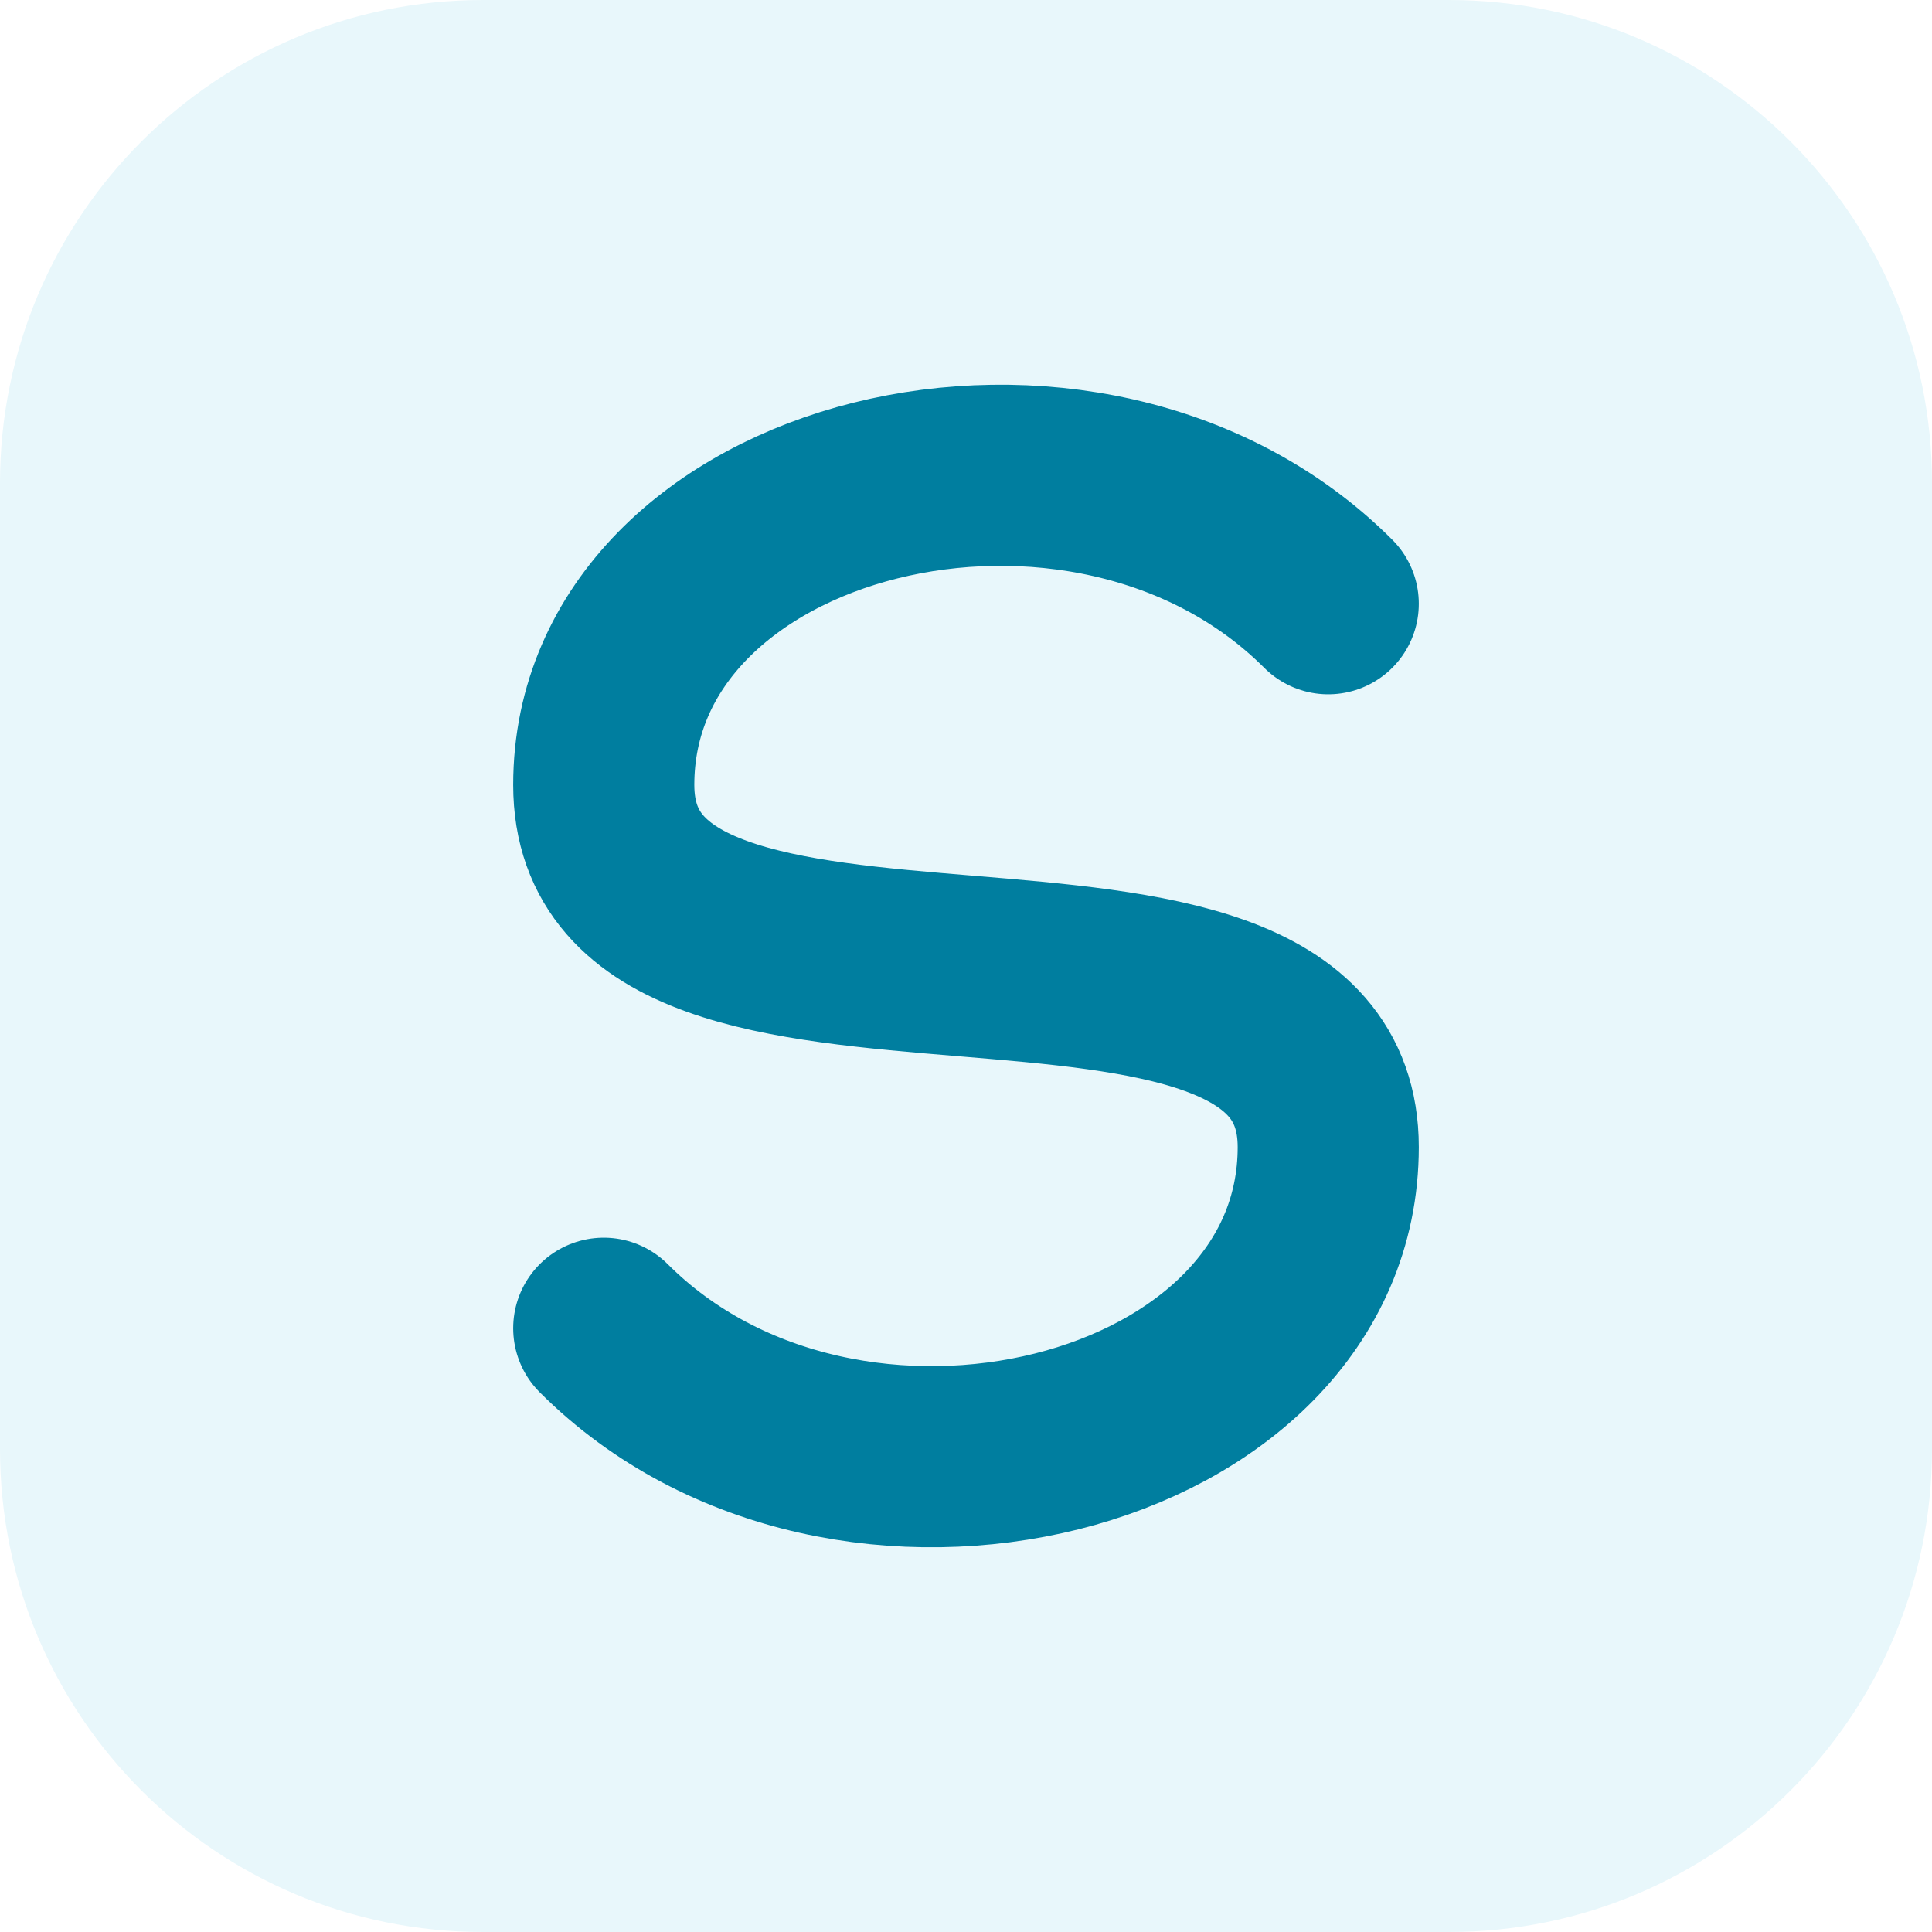
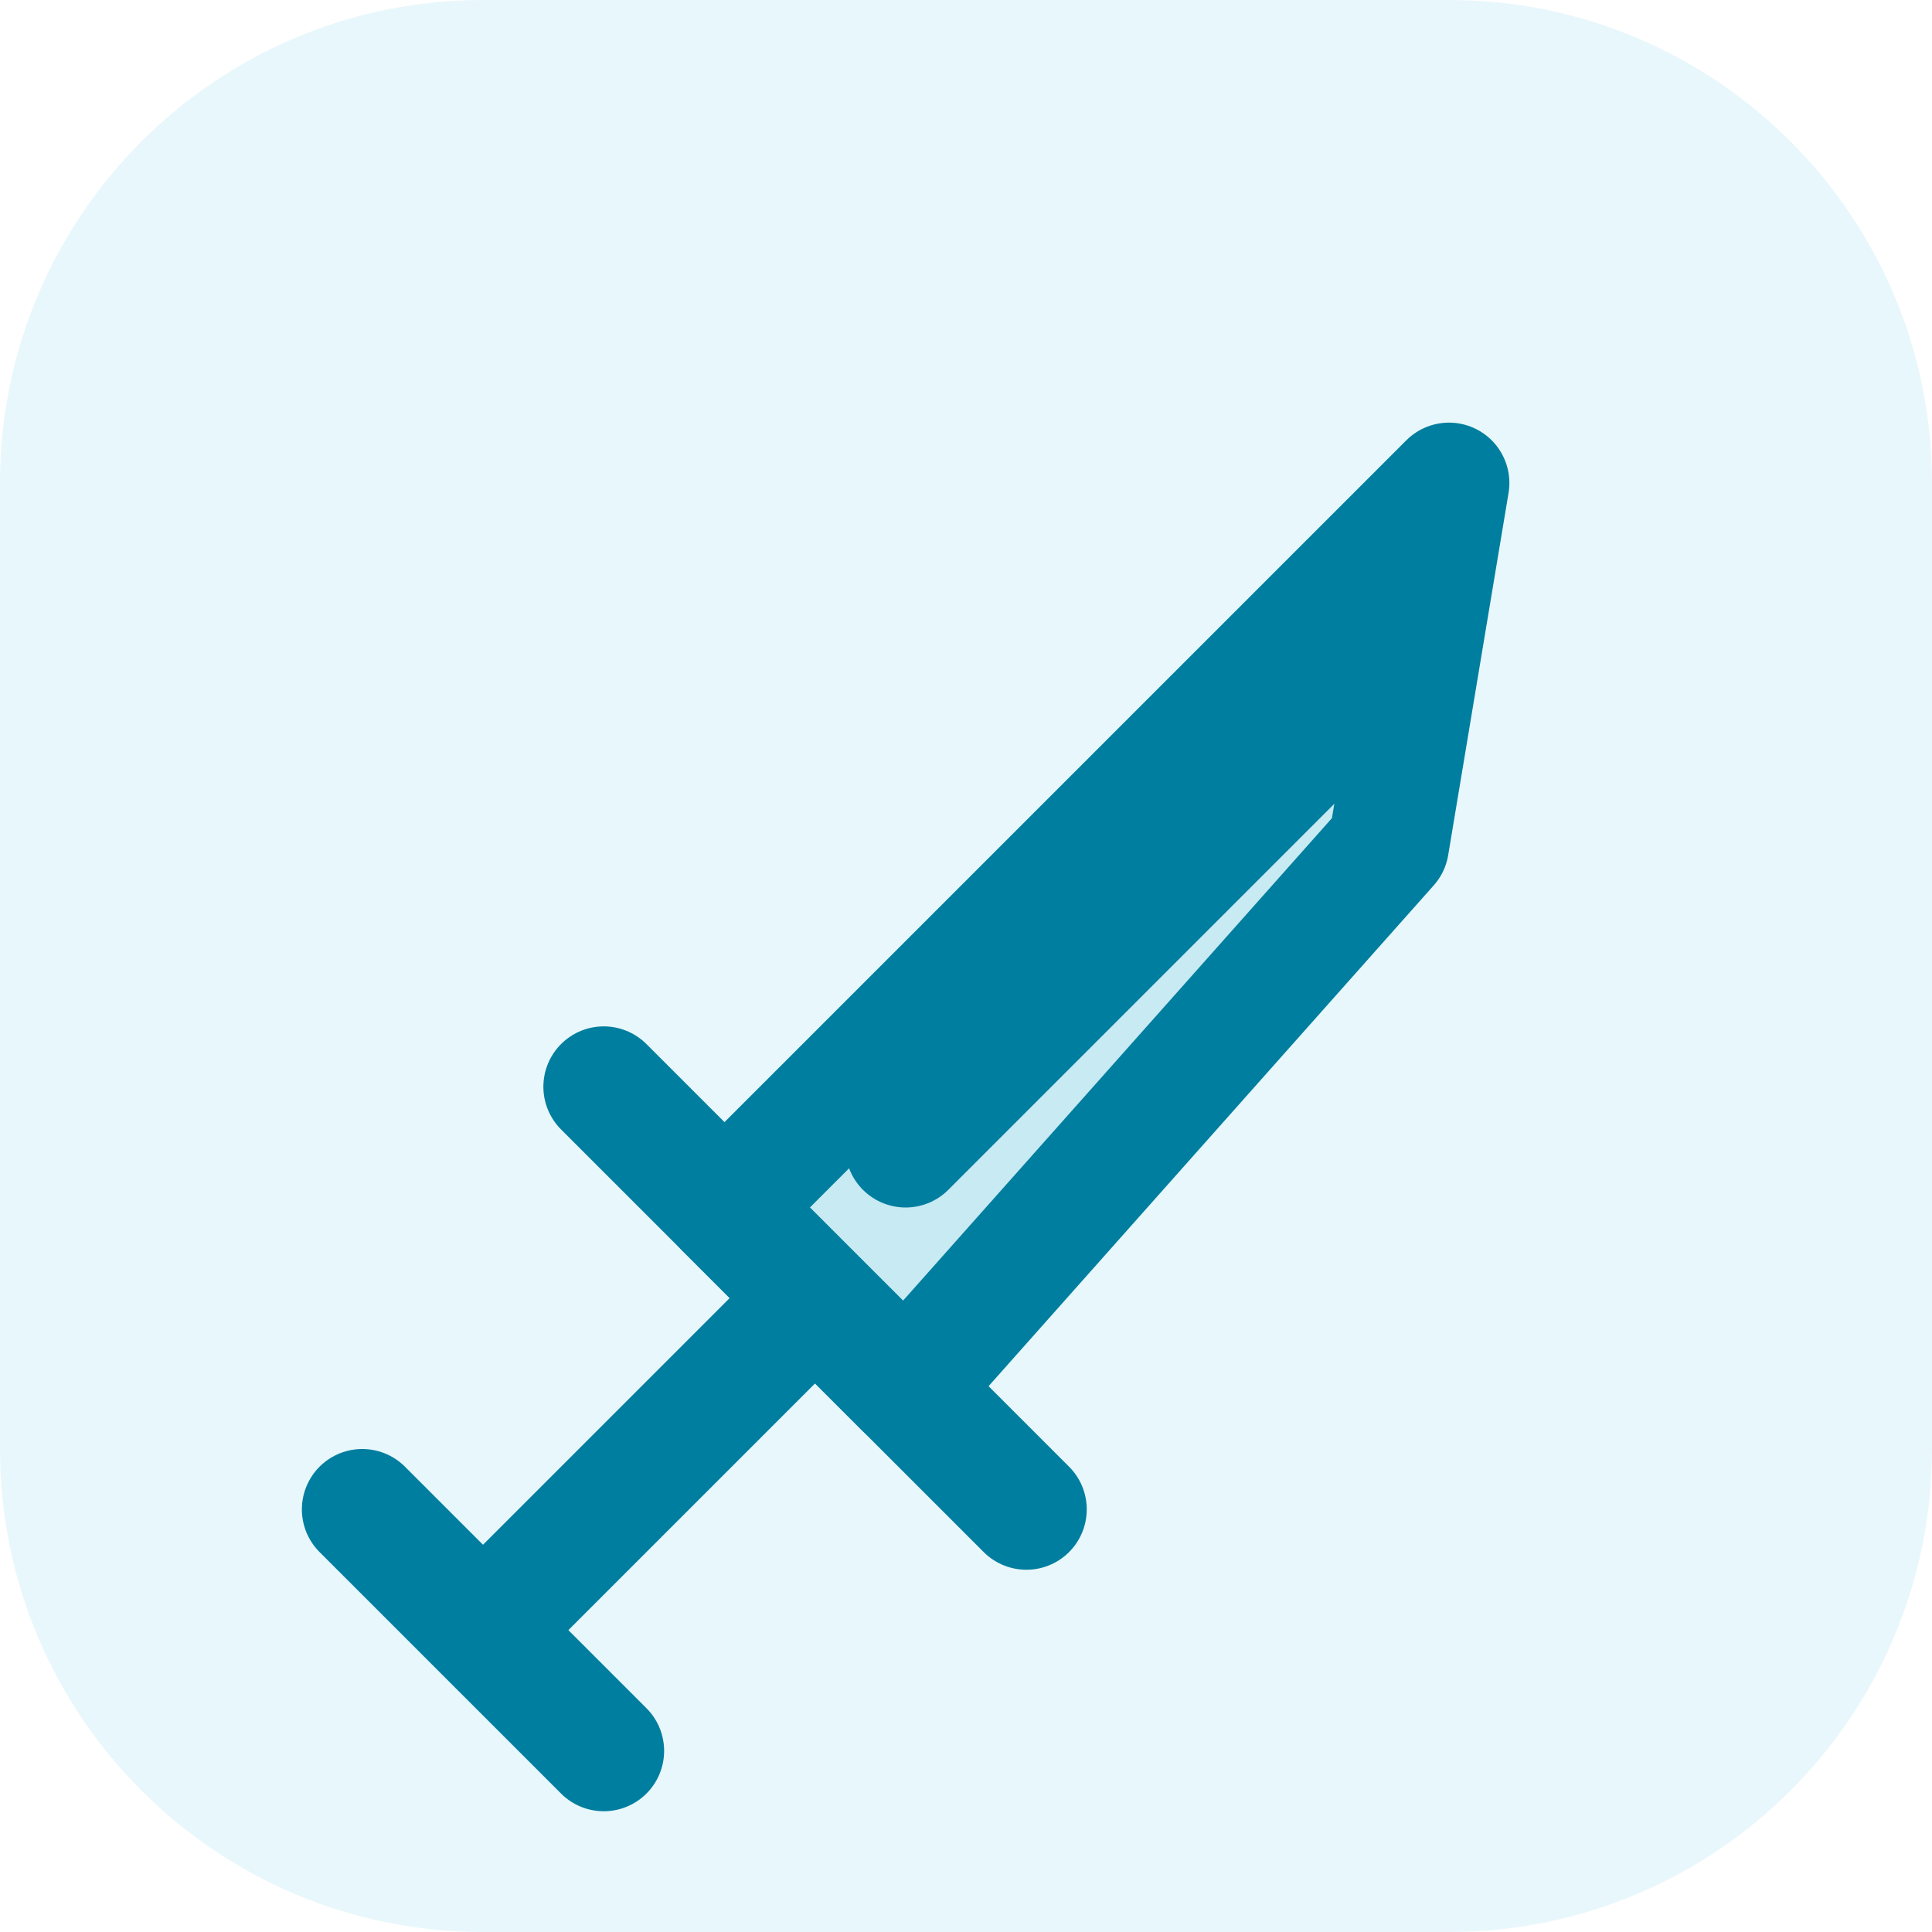
<svg xmlns="http://www.w3.org/2000/svg" viewBox="0 0 32 32">
  <rect width="32" height="32" rx="8" fill="#e8f7fb" />
-   <path d="M22 10C18 6 10 8 10 13c0 5 12 1 12 6s-8 7-12 3" fill="none" stroke="#007e9f" stroke-width="3" stroke-linecap="round" />
+   <g fill="none" stroke="#007e9f" stroke-width="2" stroke-linecap="round" stroke-linejoin="round">
+     <path d="M12 20 24 8l-1 6-8 9z" fill="#c7eaf3" />
+     <path d="m10 18 7 7M13.5 21.5 8 27M6 25l4 4M15 19 23 11" />
+   </g>
</svg>
